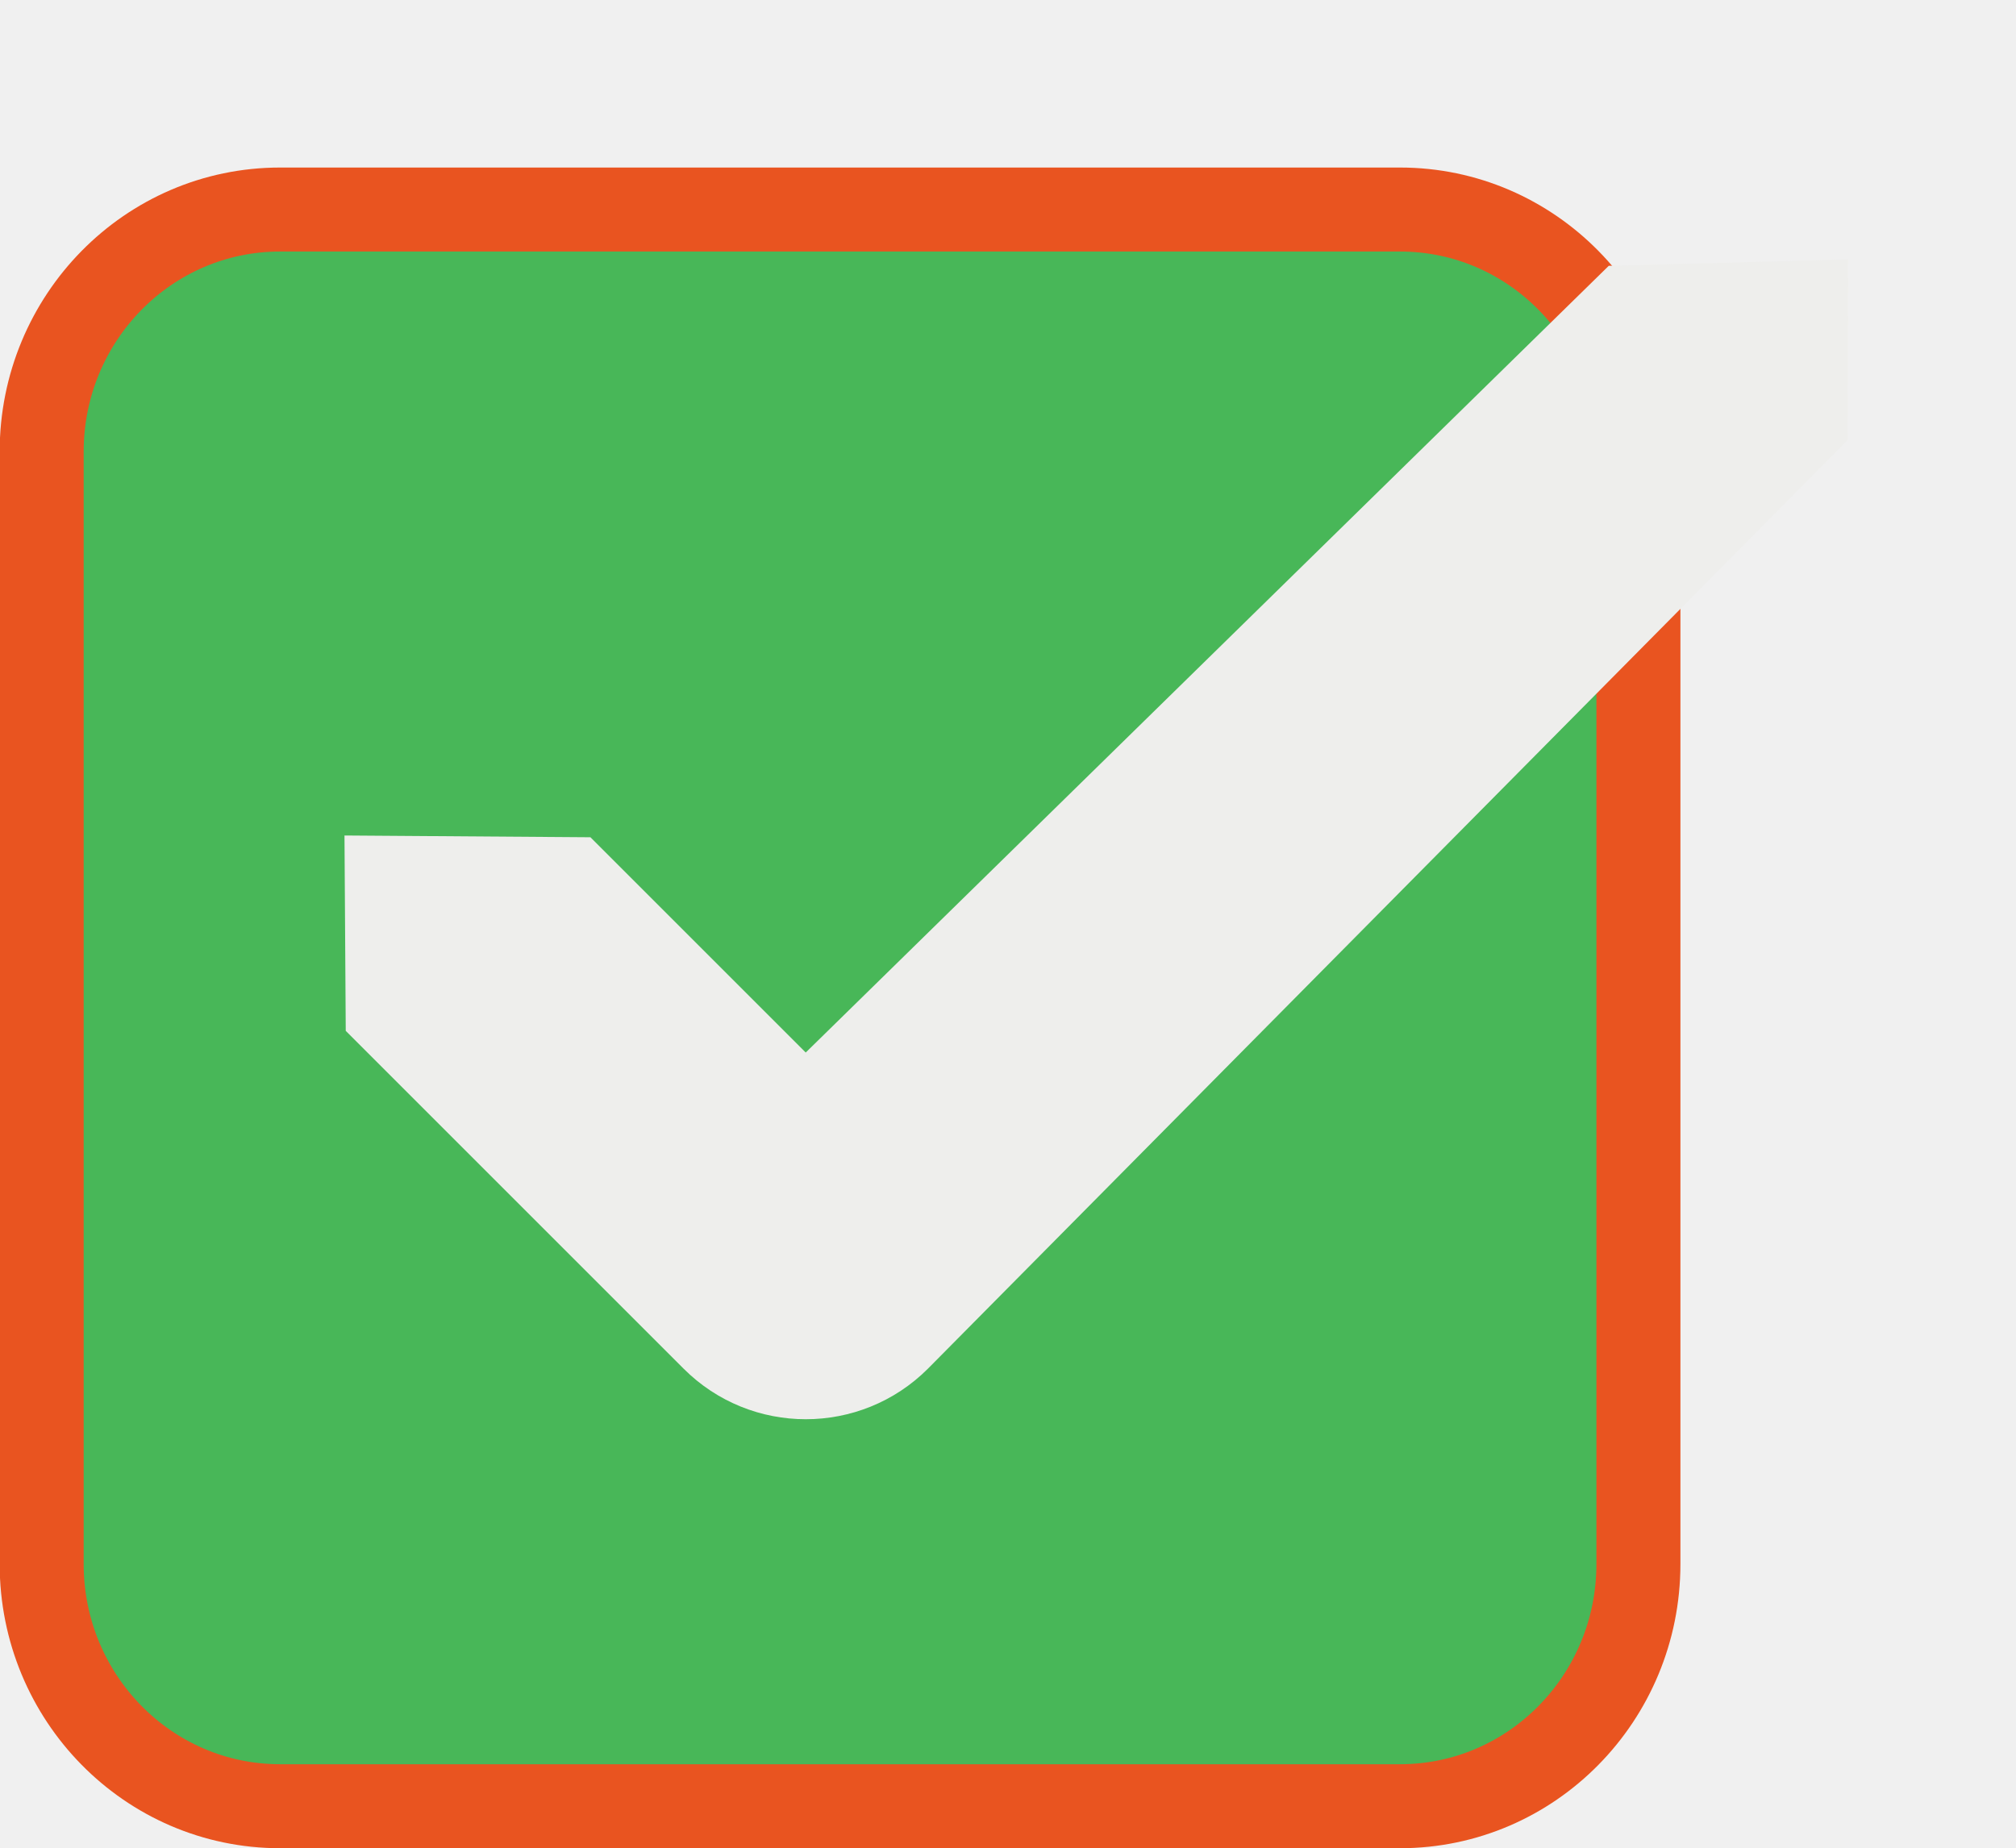
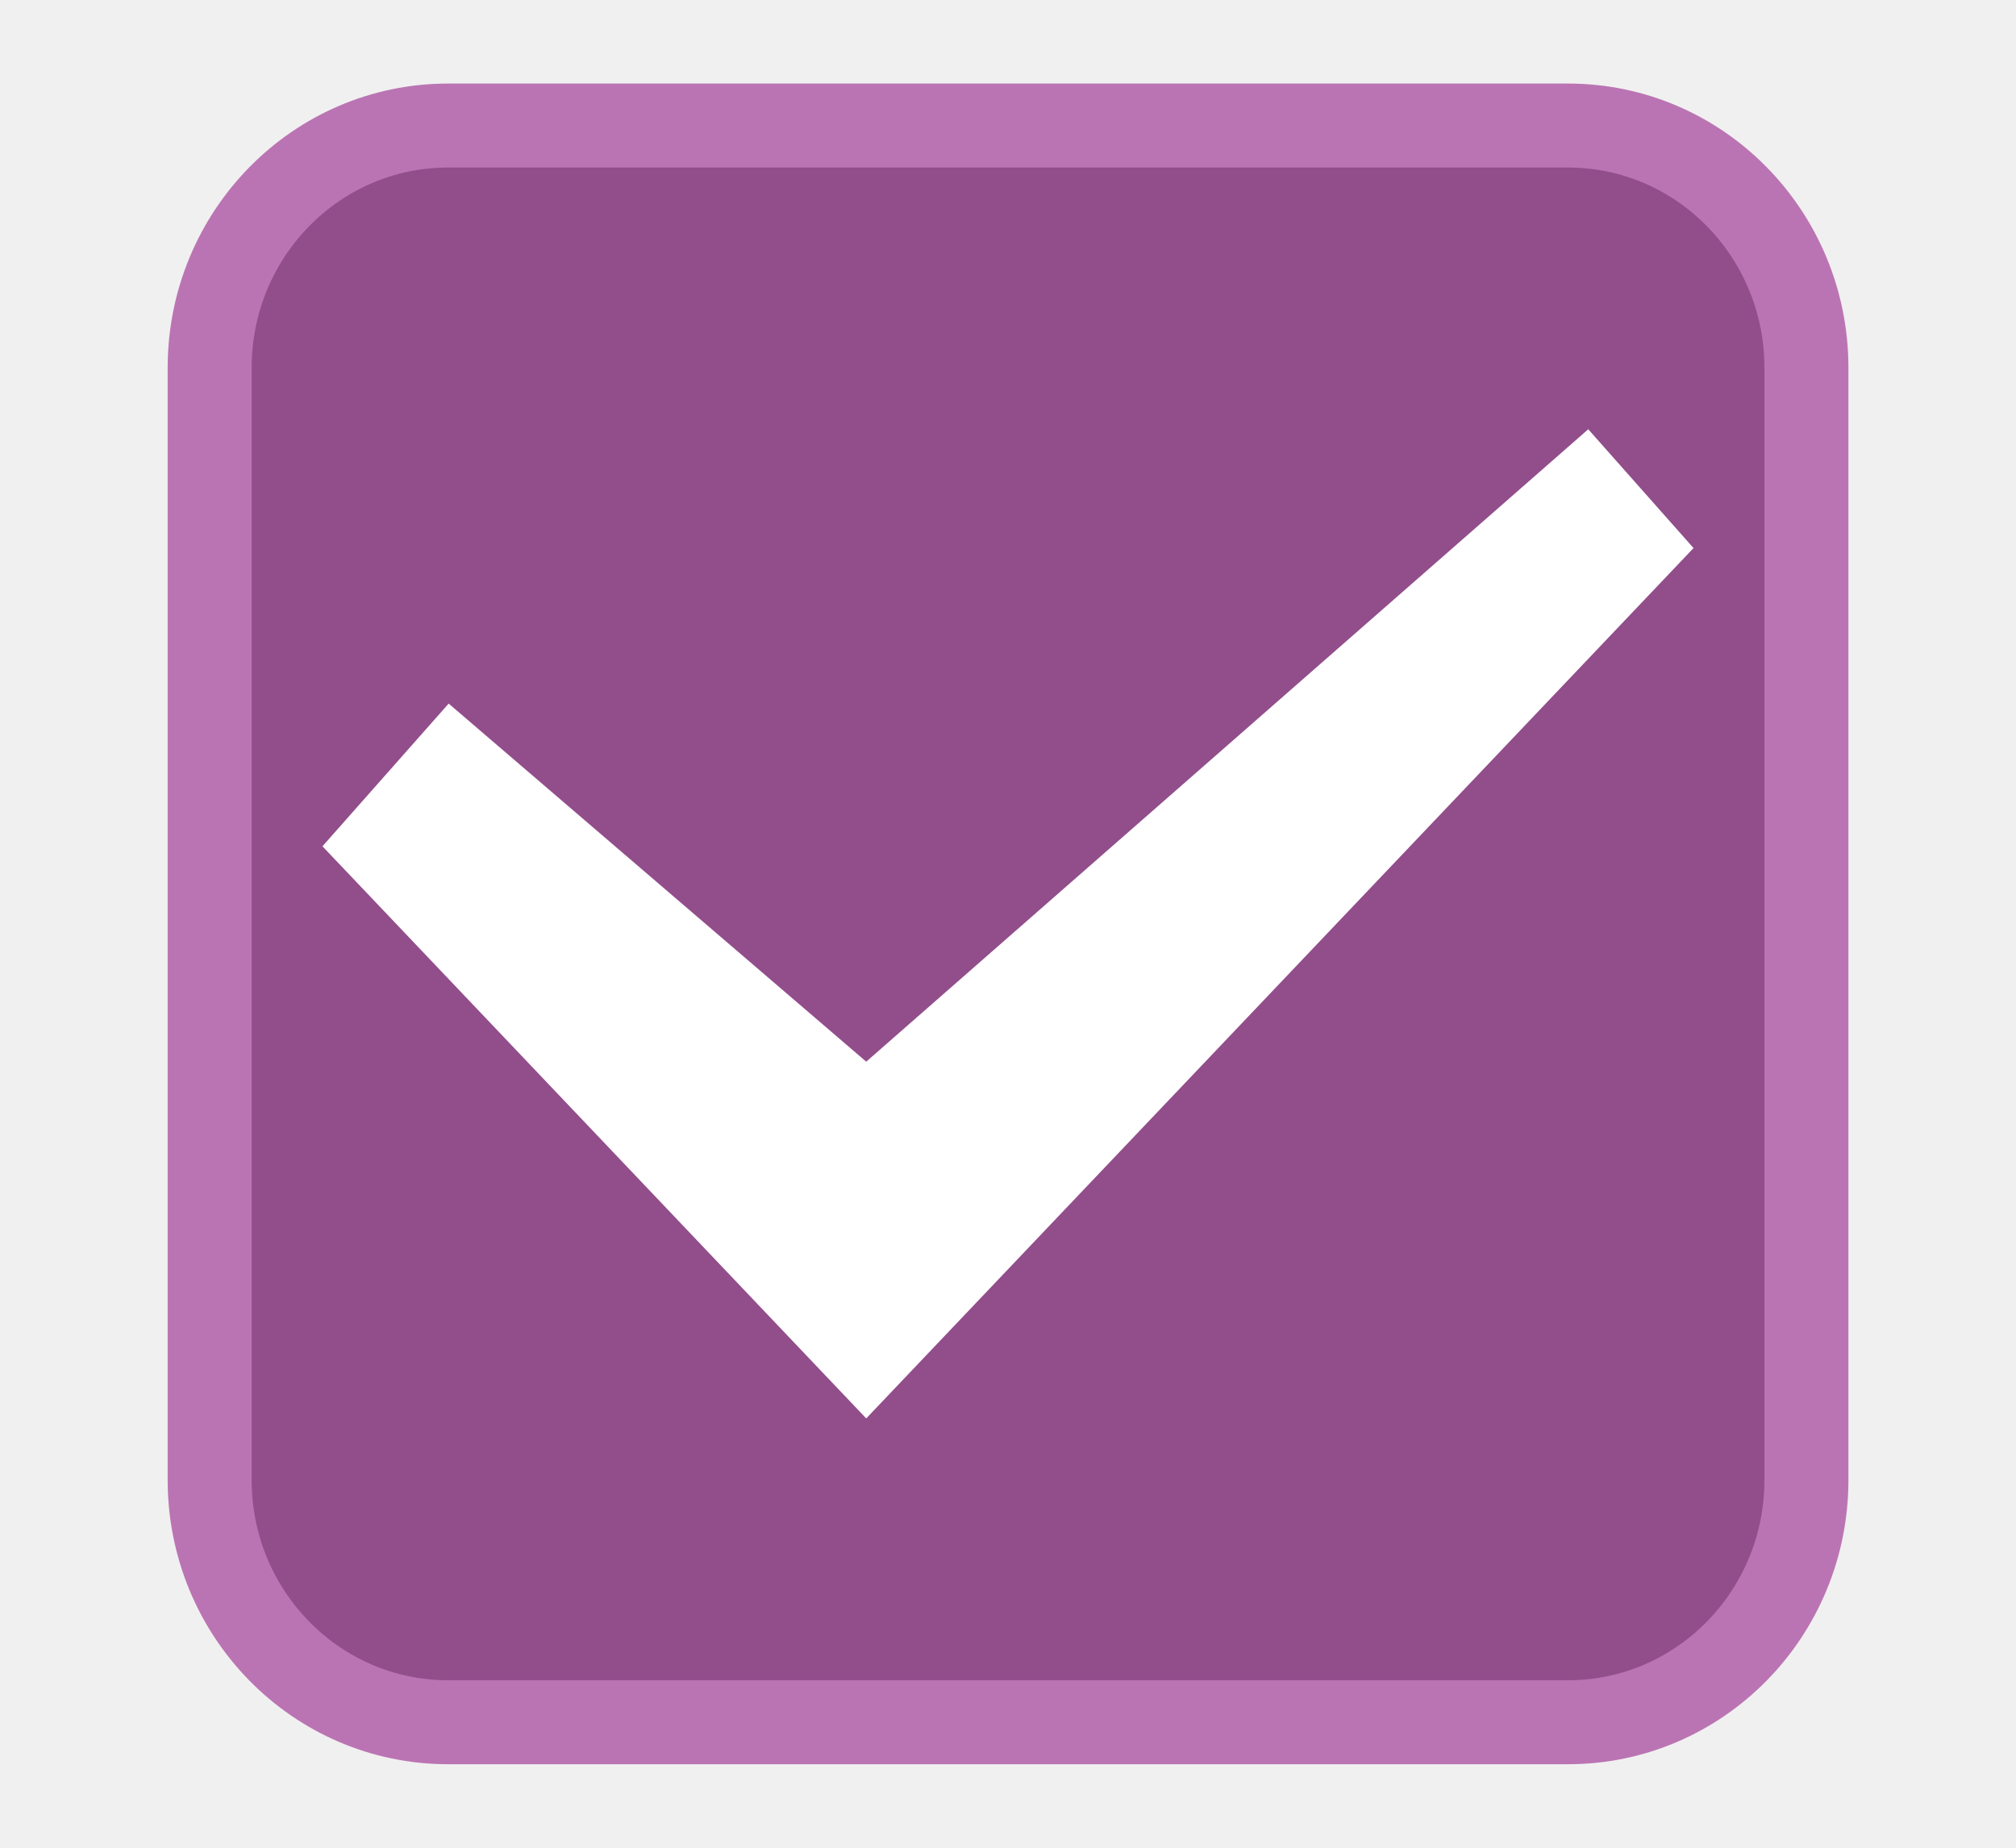
<svg xmlns="http://www.w3.org/2000/svg" xmlns:xlink="http://www.w3.org/1999/xlink" width="24" height="22" id="svg3199" version="1.1">
  <defs id="defs3201">
    <linearGradient id="linearGradient15404">
      <stop id="stop15406" offset="0" style="stop-color:#515151;stop-opacity:1" />
      <stop id="stop15408" offset="1" style="stop-color:#292929;stop-opacity:1" />
    </linearGradient>
    <linearGradient xlink:href="#linearGradient5872-5-1" id="linearGradient5891-0-4" gradientUnits="userSpaceOnUse" x1="205.841" y1="246.709" x2="206.748" y2="231.241" />
    <linearGradient id="linearGradient5872-5-1">
      <stop style="stop-color:#0b2e52;stop-opacity:1" offset="0" id="stop5874-4-4" />
      <stop style="stop-color:#1862af;stop-opacity:1" offset="1" id="stop5876-0-5" />
    </linearGradient>
    <linearGradient y2="-388.73" x2="-93.031" y1="-396.347" x1="-93.031" gradientTransform="matrix(1.591837,0,0,0.8571429,-256.5612,59.68542)" gradientUnits="userSpaceOnUse" id="linearGradient14219" xlink:href="#linearGradient15404" />
    <linearGradient id="linearGradient10013-4-63-6">
      <stop style="stop-color:#333333;stop-opacity:1;" offset="0" id="stop10015-2-76-1" />
      <stop style="stop-color:#292929;stop-opacity:1" offset="1" id="stop10017-46-15-8" />
    </linearGradient>
    <linearGradient id="linearGradient10597-5">
      <stop style="stop-color:#16191a;stop-opacity:1;" offset="0" id="stop10599-2" />
      <stop style="stop-color:#2b3133;stop-opacity:1" offset="1" id="stop10601-5" />
    </linearGradient>
    <linearGradient y2="-322.164" x2="921.225" y1="-330.051" x1="921.328" gradientTransform="matrix(1.591837,0,0,0.8571429,-1456.546,275.4519)" gradientUnits="userSpaceOnUse" id="linearGradient15374" xlink:href="#linearGradient10013-4-63-6" />
    <linearGradient gradientTransform="translate(-1199.985,216.3805)" y2="-227.08" x2="1203.918" y1="-217.567" x1="1203.918" gradientUnits="userSpaceOnUse" id="linearGradient15376" xlink:href="#linearGradient10597-5" />
    <linearGradient id="linearGradient5581-5-2-4-6-8-7-35-8">
      <stop id="stop5583-0-92-8-0-7-6-5-1" offset="0" style="stop-color:#454c4c;stop-opacity:1;" />
      <stop style="stop-color:#393f3f;stop-opacity:1;" offset="0.4" id="stop5585-4-7-2-7-9-9-92-0" />
      <stop id="stop5587-6-7-2-0-3-1-21-5" offset="1" style="stop-color:#2d3232;stop-opacity:1;" />
    </linearGradient>
  </defs>
  <g id="layer1" transform="translate(-342.5,-521.3622)">
-     <rect ry="2.884" style="color:#000000;display:inline;overflow:visible;visibility:visible;fill:#3eb34f;fill-opacity:0.941;stroke:#e95420;stroke-width:1;stroke-linecap:butt;stroke-linejoin:round;stroke-miterlimit:4;stroke-dasharray:none;stroke-dashoffset:0;stroke-opacity:1;marker:none;enable-background:accumulate" id="rect11803" width="19.009" height="19.011" x="342.996" y="523.857" rx="2.838" />
+     <rect ry="2.884" style="color:#000000;display:inline;overflow:visible;visibility:visible;fill:#924d8b;fill-opacity:1;stroke:#bb74b3;stroke-width:1;stroke-linecap:butt;stroke-linejoin:round;stroke-miterlimit:4;stroke-dasharray:none;stroke-dashoffset:0;stroke-opacity:1;marker:none;enable-background:accumulate" id="rect11803" width="19.009" height="19.011" x="344.996" y="522.857" rx="2.838" />
    <rect style="color:#000000;fill:none;stroke:none;stroke-width:2;marker:none;visibility:visible;display:inline;overflow:visible;enable-background:accumulate" id="rect17347" width="21.944" height="21.944" x="342.299" y="521.584" />
-     <path style="font-size:medium;font-style:normal;font-variant:normal;font-weight:normal;font-stretch:normal;text-indent:0;text-align:start;text-decoration:none;line-height:normal;letter-spacing:normal;word-spacing:normal;text-transform:none;direction:ltr;block-progression:tb;writing-mode:lr-tb;text-anchor:start;baseline-shift:baseline;color:#000000;fill:#eeeeec;fill-opacity:1;stroke:none;stroke-width:3;marker:none;visibility:visible;display:inline;overflow:visible;enable-background:accumulate;font-family:sans-serif;-inkscape-font-specification:sans-serif" d="m 361.652,524.527 -9.56,9.367 -2.563,-2.563 -2.928,-0.021 0.015,2.326 4.022,4.022 c 0.803,0.803 2.106,0.803 2.909,0 l 10.95,-11.058 0.003,-2.15 z" id="path12830-4-17-0" />
+     <polygon transform="matrix(1.790706,0,0,1.790706,341.6203,519.0004)" id="path6712" points="11.75,4.963 11.05,4.173 11.05,4.173 10.984,4.231 6.25,8.378 3.474,5.997 2.635,6.946 6.25,10.75 " style="display:inline;opacity:1;fill:#ffffff;fill-rule:evenodd;stroke:none;stroke-width:1" />
  </g>
</svg>
